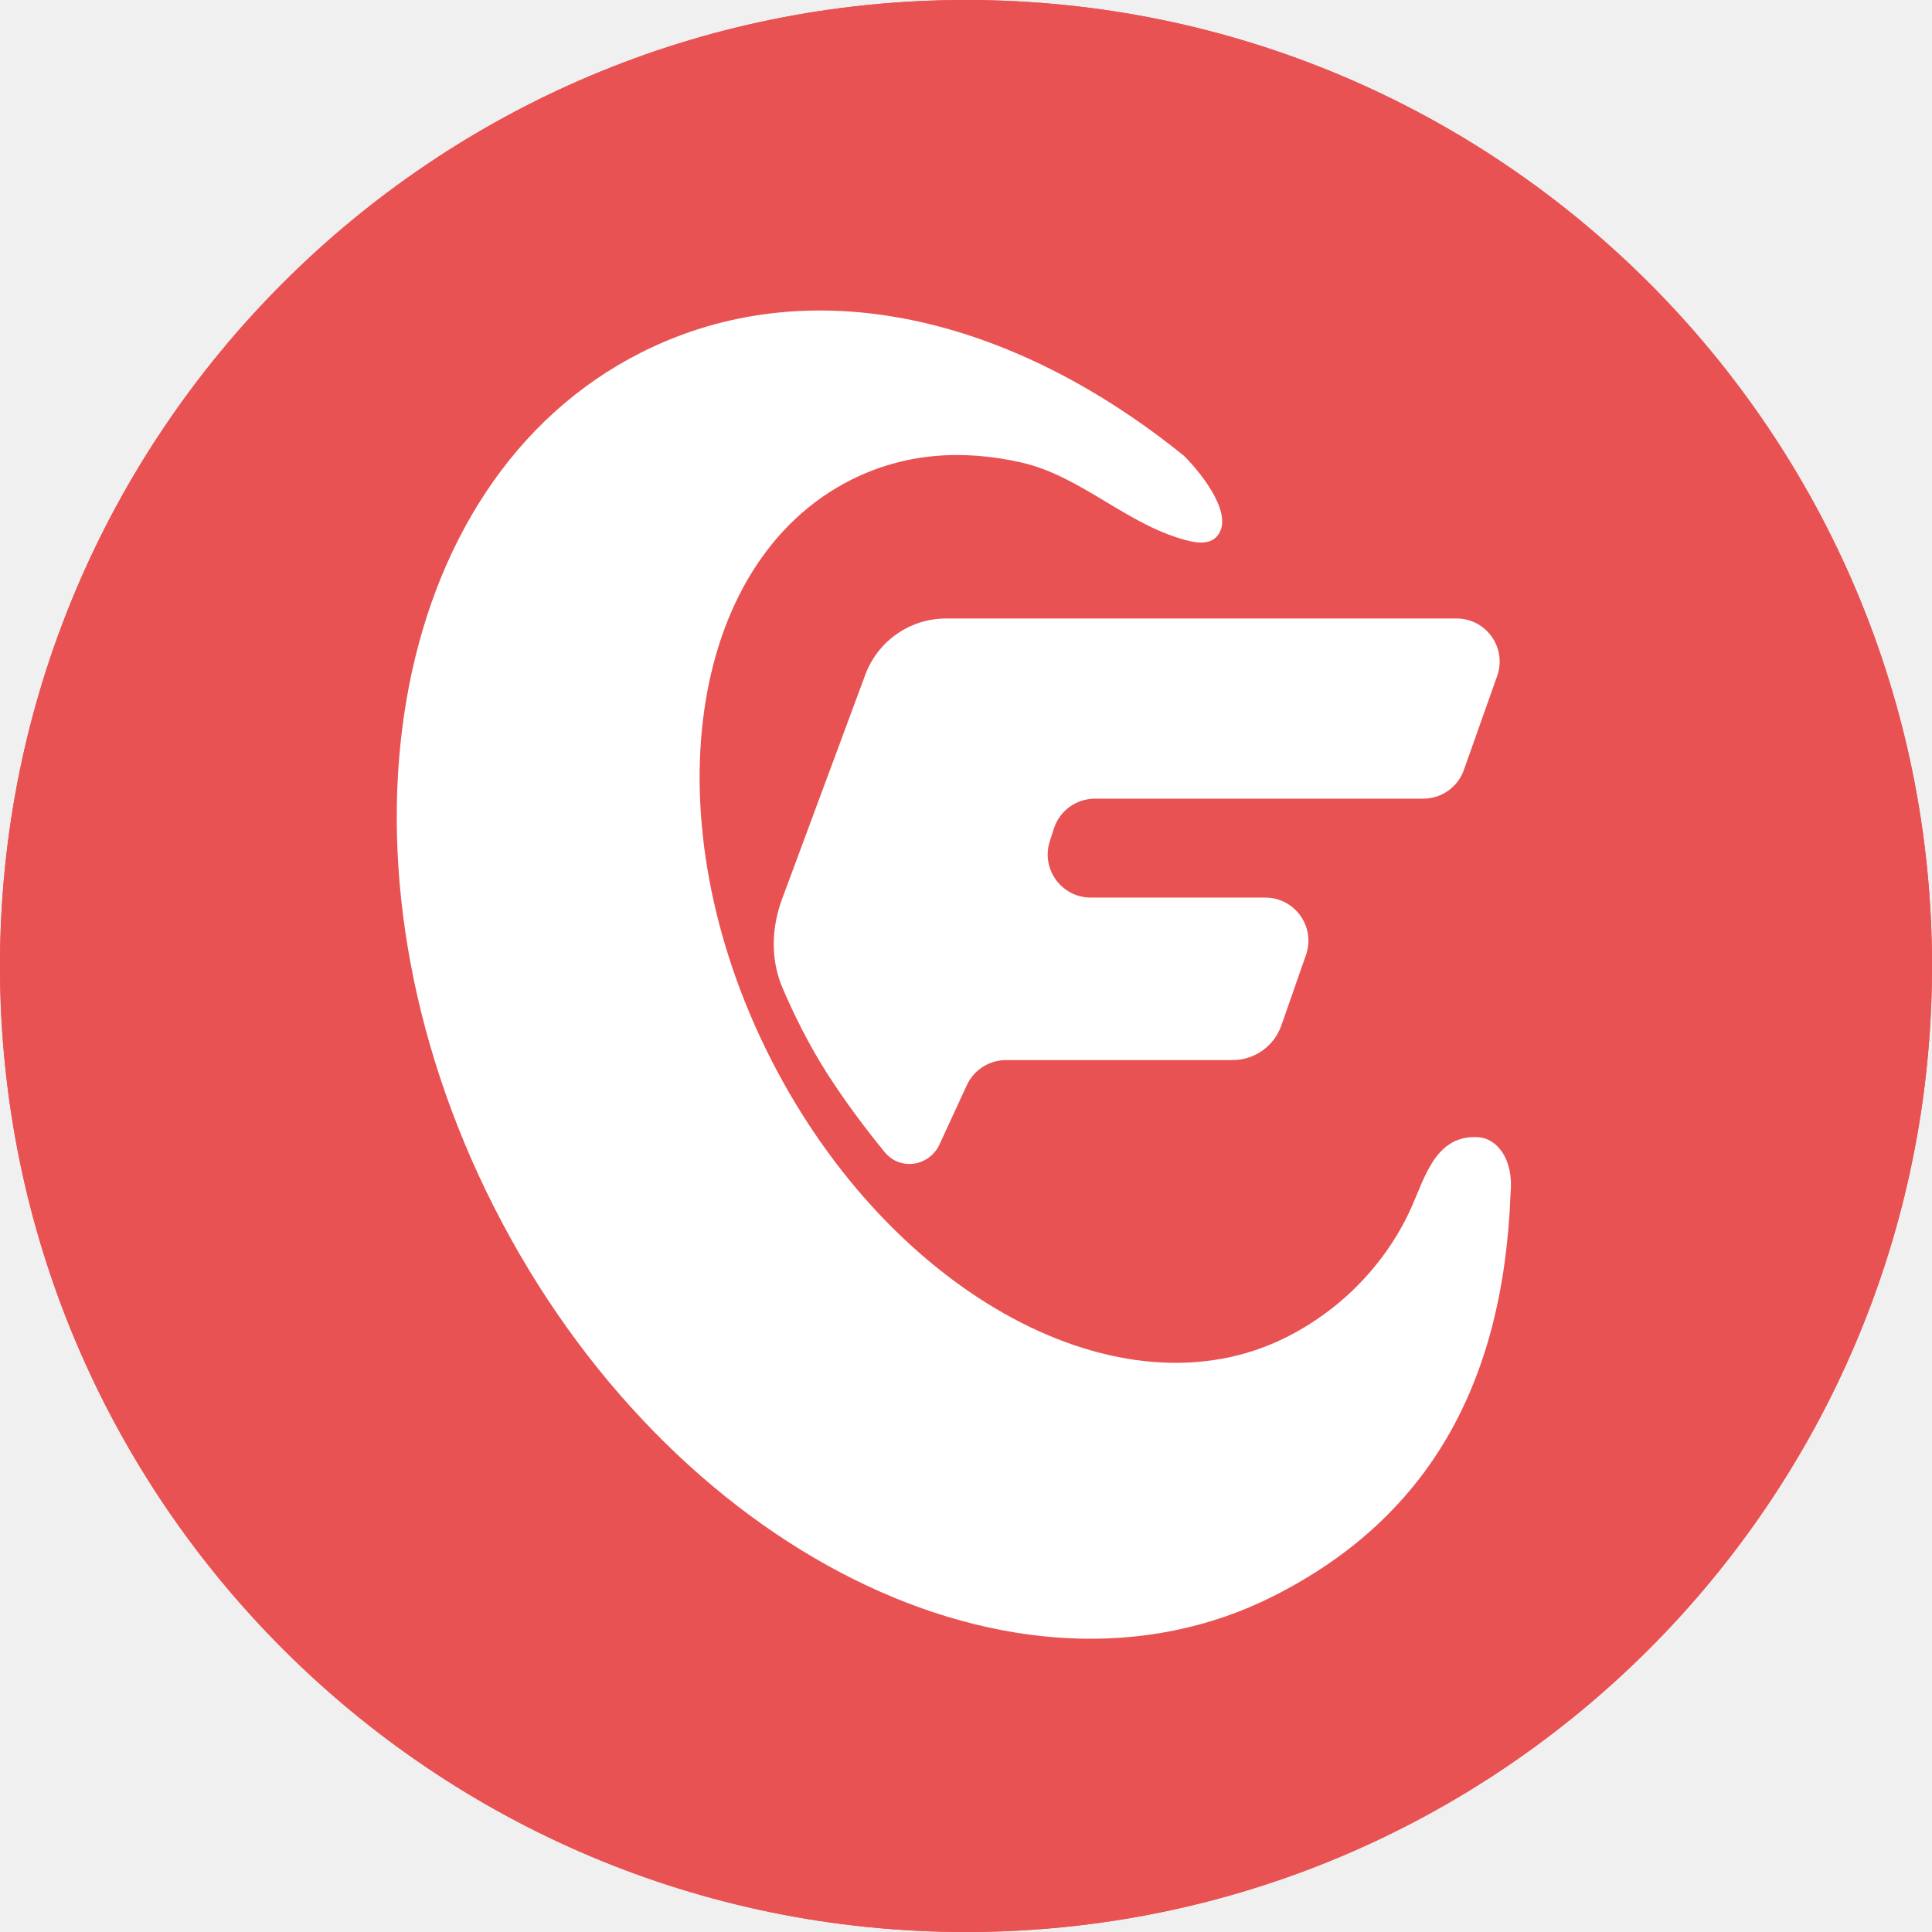
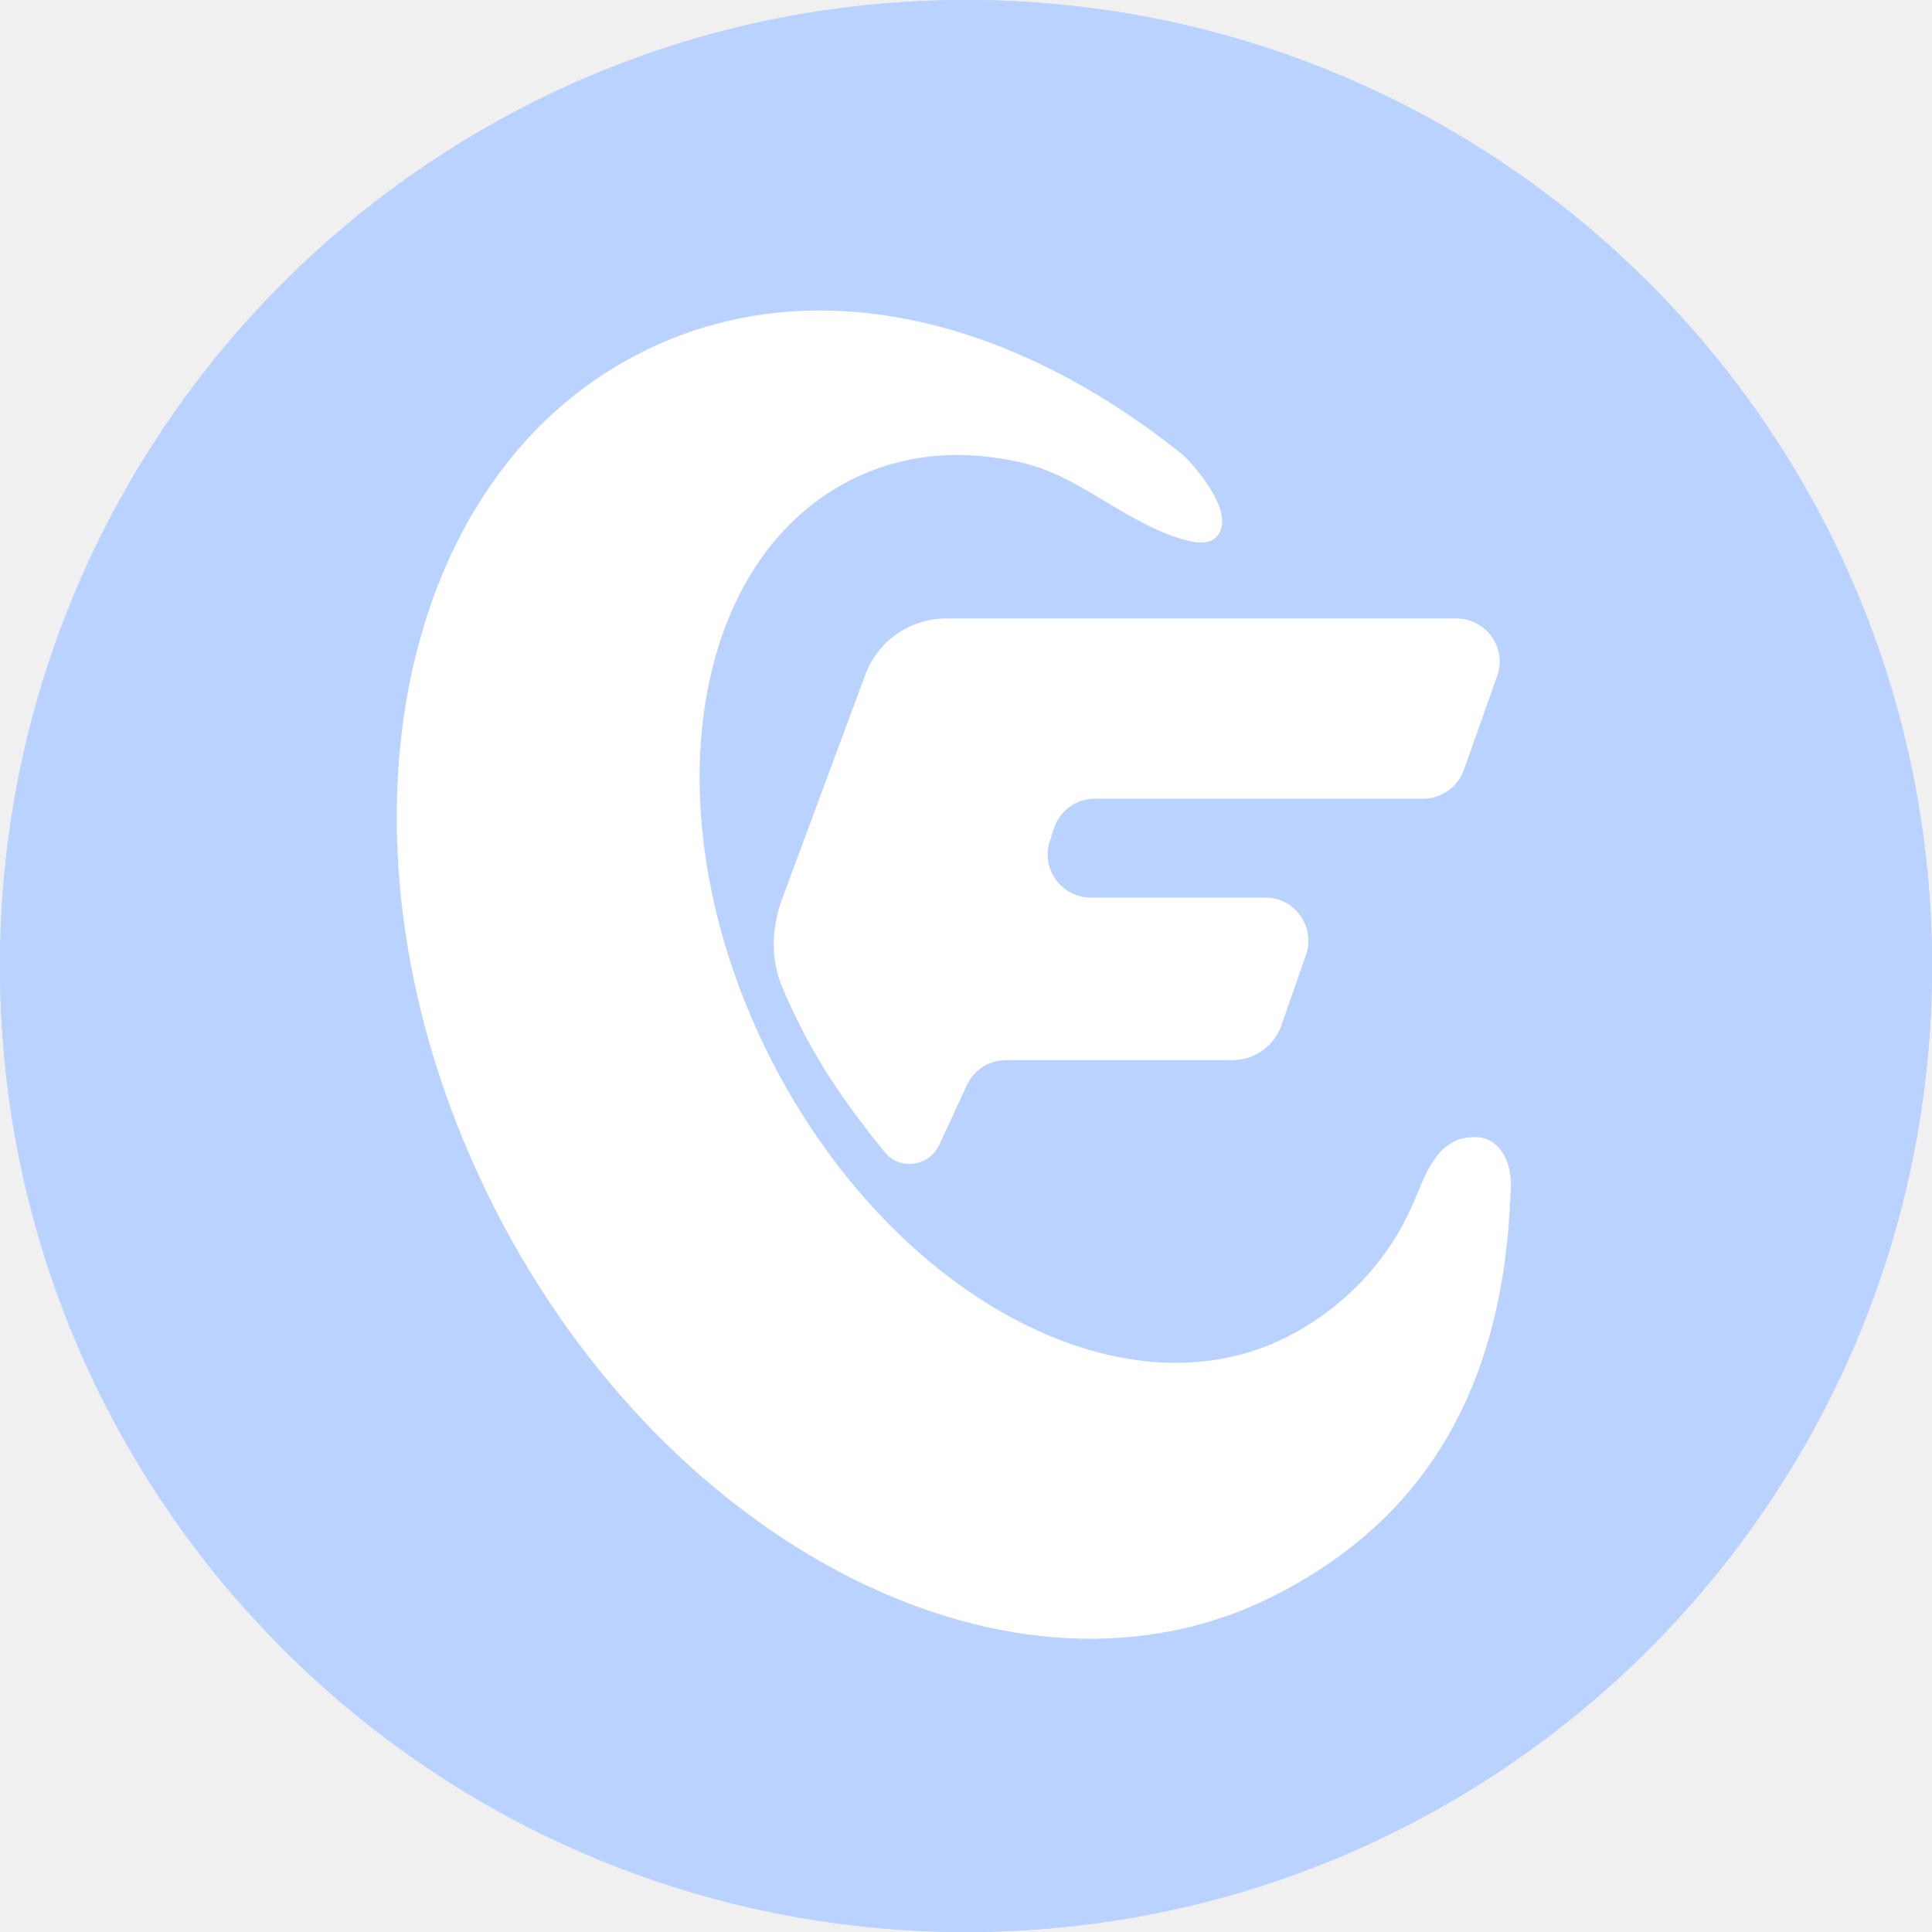
<svg xmlns="http://www.w3.org/2000/svg" width="224" height="224" viewBox="0 0 224 224" fill="none">
-   <rect width="224" height="224" rx="112" fill="#E95252" />
-   <circle cx="112" cy="112" r="112" fill="#E95252" />
+   <rect width="224" height="224" rx="112" fill="#B9D2FF" />
+   <circle cx="112" cy="112" r="112" fill="#B9D2FF" />
  <path d="M57.313 140.016C77.542 179.838 117.969 200.011 147.611 185.073C165.225 176.196 174.291 160.945 175.133 138.406C175.544 134.31 173.488 131.989 171.432 131.852C166.497 131.525 165.263 136.358 163.617 140.045C161.238 145.37 156.545 151.31 149.158 155.033C130.072 164.651 103.298 150.198 89.356 122.752C75.414 95.305 79.584 65.258 98.67 55.639C104.808 52.546 111.555 52.049 118.479 53.637C125.515 55.25 130.971 61.132 138.005 62.75C139.253 63.037 140.318 62.957 140.991 62.287C143.294 59.993 139.483 55.05 137.289 52.865C117.261 36.658 93.88 31.024 74.357 40.863C44.715 55.801 37.085 100.193 57.313 140.016Z" fill="white" />
-   <path d="M100.325 78.23L90.675 104.236C89.435 107.579 89.324 111.249 90.723 114.528C91.928 117.354 93.681 120.999 95.959 124.55C98.166 127.992 100.598 131.166 102.563 133.572C104.359 135.77 107.745 135.25 108.934 132.673L112.096 125.817C112.914 124.046 114.686 122.911 116.637 122.911H142.899C145.451 122.911 147.723 121.298 148.564 118.889L151.418 110.717C152.553 107.467 150.14 104.069 146.697 104.069H126.473C123.08 104.069 120.673 100.762 121.715 97.533L122.189 96.064C122.855 93.999 124.777 92.599 126.947 92.599H165.012C167.129 92.599 169.017 91.265 169.725 89.269L173.584 78.378C174.737 75.124 172.323 71.708 168.871 71.708H109.7C105.519 71.708 101.779 74.309 100.325 78.23Z" fill="white" />
+   <path d="M100.325 78.229L90.675 104.236C89.435 107.578 89.324 111.249 90.723 114.528C91.928 117.354 93.681 120.999 95.959 124.55C98.166 127.991 100.598 131.165 102.563 133.572C104.359 135.77 107.745 135.25 108.934 132.672L112.096 125.817C112.914 124.046 114.686 122.911 116.637 122.911H142.899C145.451 122.911 147.723 121.298 148.564 118.889L151.418 110.717C152.553 107.467 150.14 104.068 146.697 104.068H126.473C123.08 104.068 120.673 100.762 121.715 97.533L122.189 96.063C122.855 93.998 124.777 92.599 126.947 92.599H165.012C167.129 92.599 169.017 91.265 169.725 89.269L173.584 78.378C174.737 75.124 172.323 71.708 168.871 71.708H109.7C105.519 71.708 101.779 74.309 100.325 78.229Z" fill="white" />
</svg>
